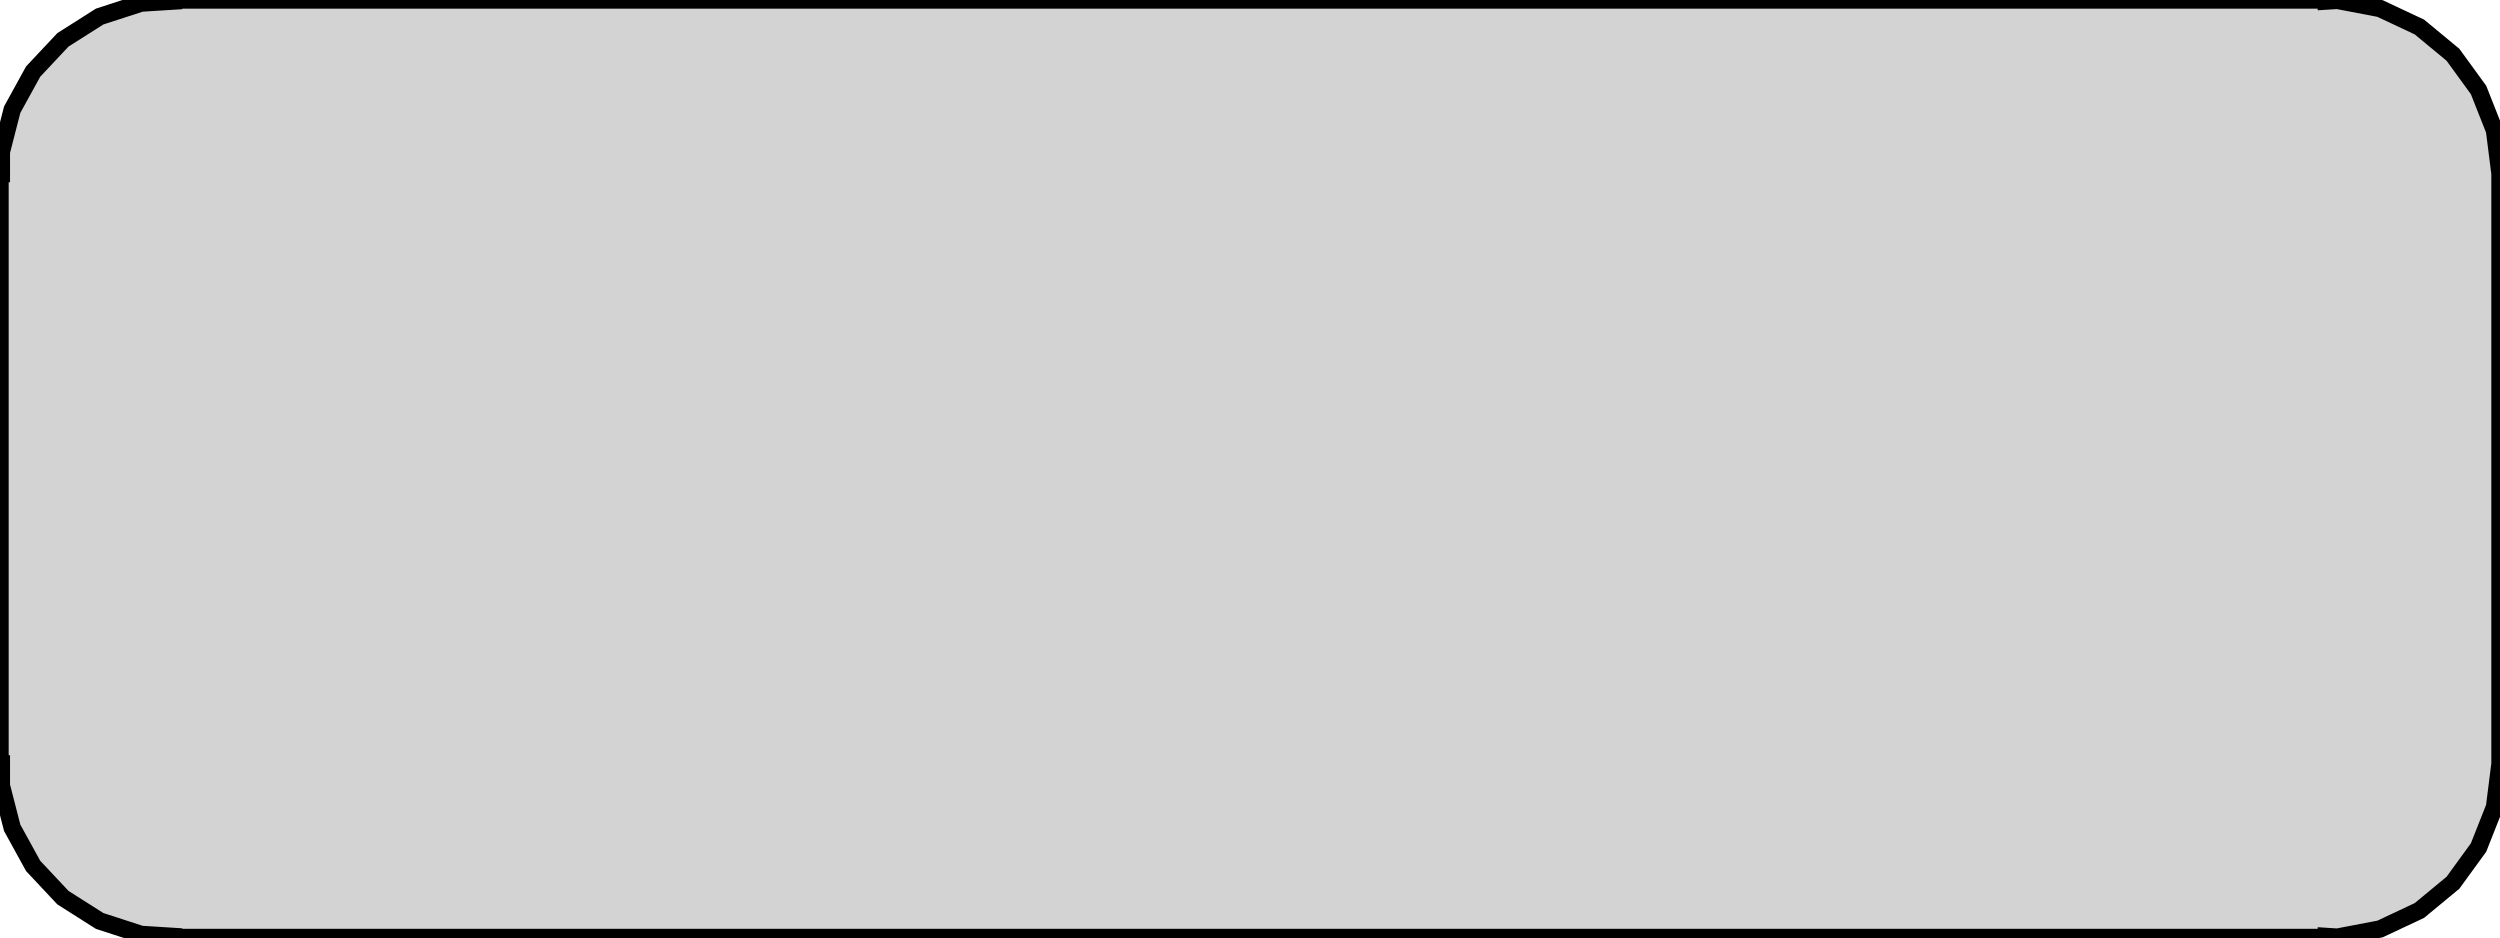
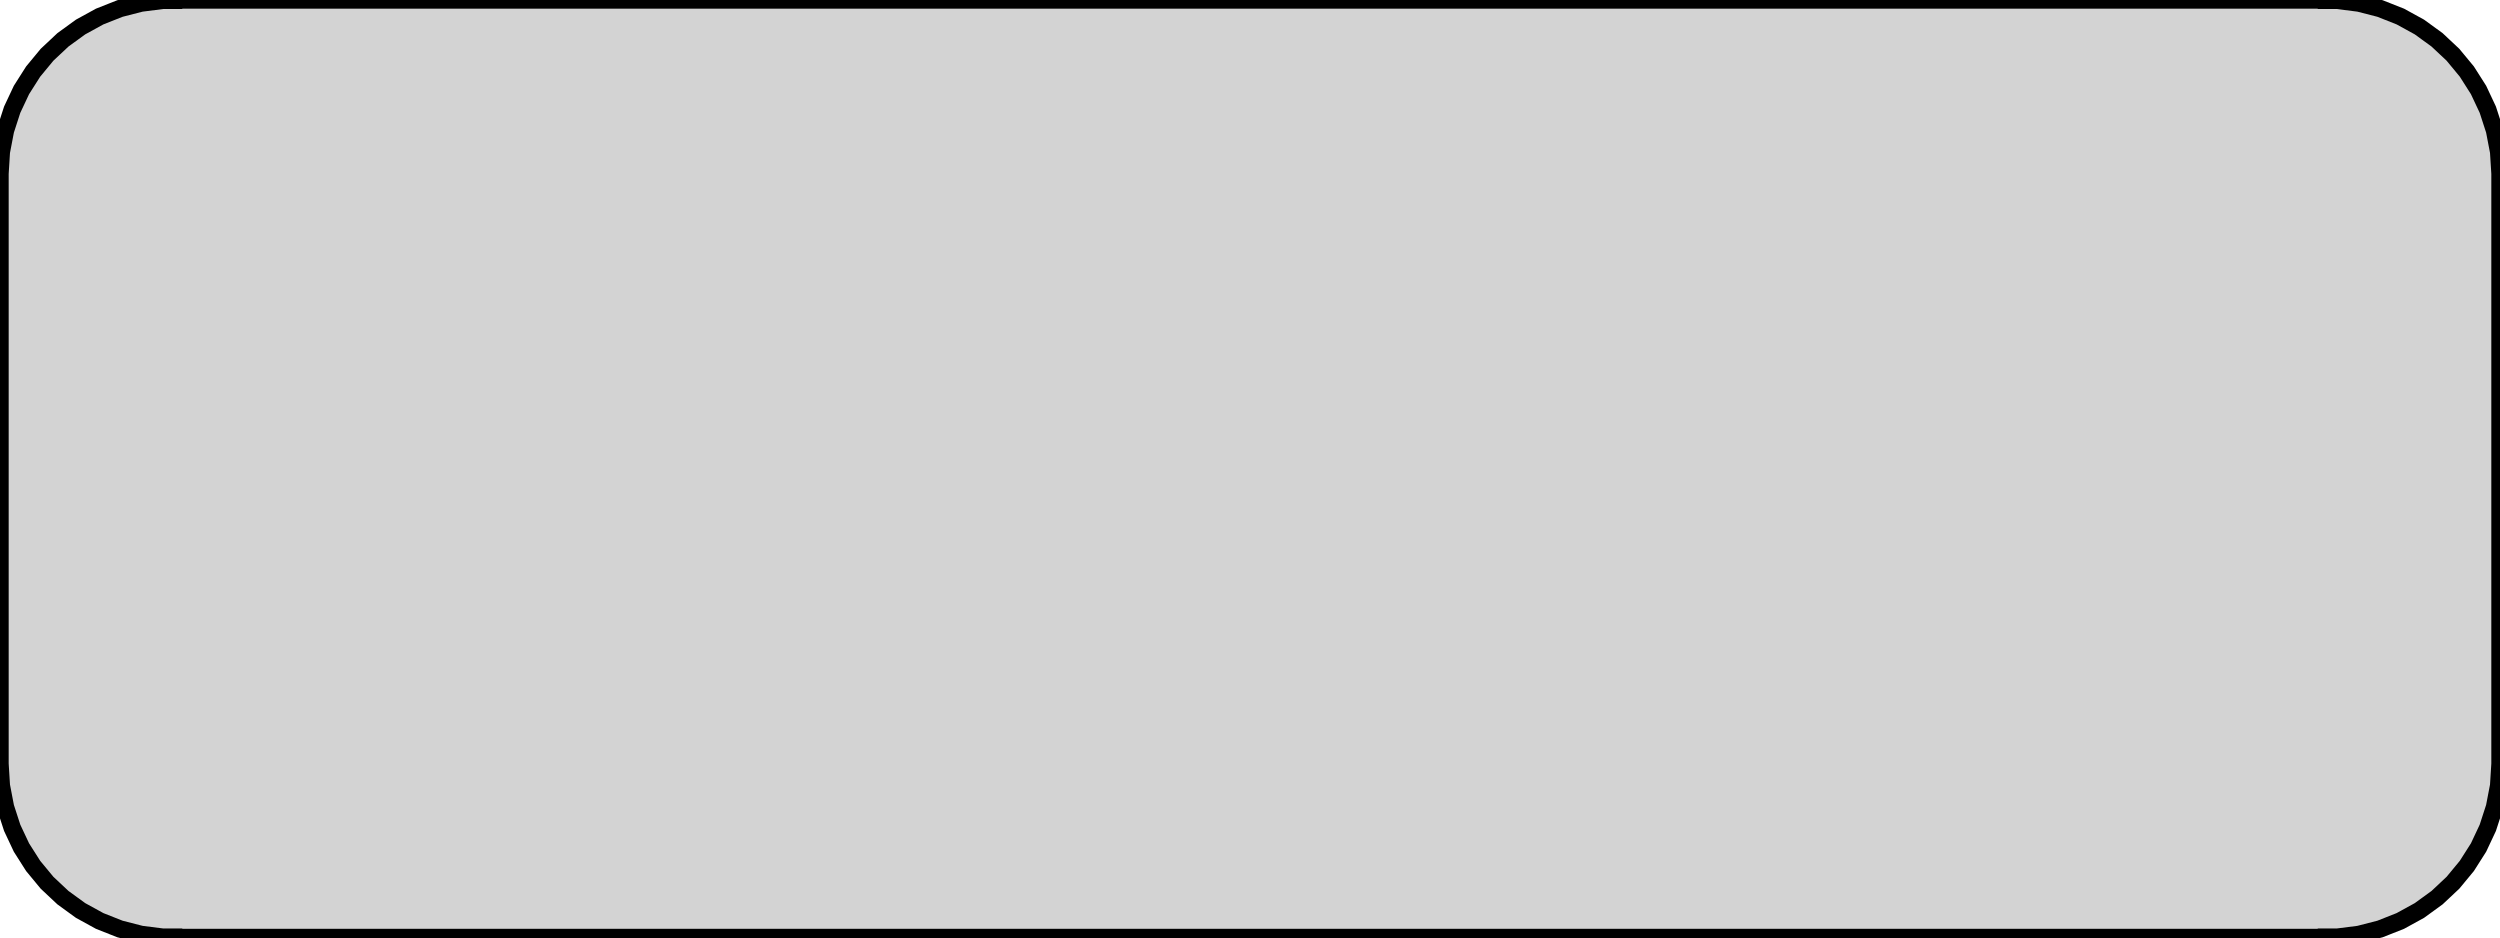
<svg xmlns="http://www.w3.org/2000/svg" width="72mm" height="27mm" viewBox="9 -36 72 27" version="1.1">
-   <path d=" M 76,-9.03 L 76.314,-9.01 L 77.545,-9.245 L 78.679,-9.778 L 79.645,-10.577 L 80.382,-11.591  L 80.843,-12.757 L 81,-14 L 81,-31 L 80.843,-32.243 L 80.382,-33.409 L 79.645,-34.423  L 78.679,-35.222 L 77.545,-35.755 L 76.314,-35.99 L 76,-35.97 L 76,-36 L 14,-36  L 14,-35.97 L 13.063,-35.911 L 11.871,-35.524 L 10.813,-34.853 L 9.955,-33.939 L 9.351,-32.841  L 9.039,-31.627 L 9.039,-31 L 9,-31 L 9,-14 L 9.039,-14 L 9.039,-13.373  L 9.351,-12.159 L 9.955,-11.061 L 10.813,-10.147 L 11.871,-9.476 L 13.063,-9.089 L 14,-9.03  L 14,-9 L 76,-9 z " stroke="black" fill="lightgray" stroke-width="0.5" />
+   <path d=" M 76,-9.01 L 76.314,-9.01 L 76.937,-9.089 L 77.545,-9.245 L 78.129,-9.476 L 78.679,-9.778  L 79.187,-10.147 L 79.645,-10.577 L 80.045,-11.061 L 80.382,-11.591 L 80.649,-12.159 L 80.843,-12.757  L 80.961,-13.373 L 81,-14 L 81,-31 L 80.961,-31.627 L 80.843,-32.243 L 80.649,-32.841  L 80.382,-33.409 L 80.045,-33.939 L 79.645,-34.423 L 79.187,-34.853 L 78.679,-35.222 L 78.129,-35.524  L 77.545,-35.755 L 76.937,-35.911 L 76.314,-35.99 L 76,-35.99 L 76,-36 L 14,-36  L 14,-35.99 L 13.686,-35.99 L 13.063,-35.911 L 12.455,-35.755 L 11.871,-35.524 L 11.321,-35.222  L 10.813,-34.853 L 10.355,-34.423 L 9.955,-33.939 L 9.618,-33.409 L 9.351,-32.841 L 9.157,-32.243  L 9.039,-31.627 L 9,-31 L 9,-14 L 9.039,-13.373 L 9.157,-12.757 L 9.351,-12.159  L 9.618,-11.591 L 9.955,-11.061 L 10.355,-10.577 L 10.813,-10.147 L 11.321,-9.778 L 11.871,-9.476  L 12.455,-9.245 L 13.063,-9.089 L 13.686,-9.01 L 14,-9.01 L 14,-9 L 76,-9  z " stroke="black" fill="lightgray" stroke-width="0.5" />
</svg>
